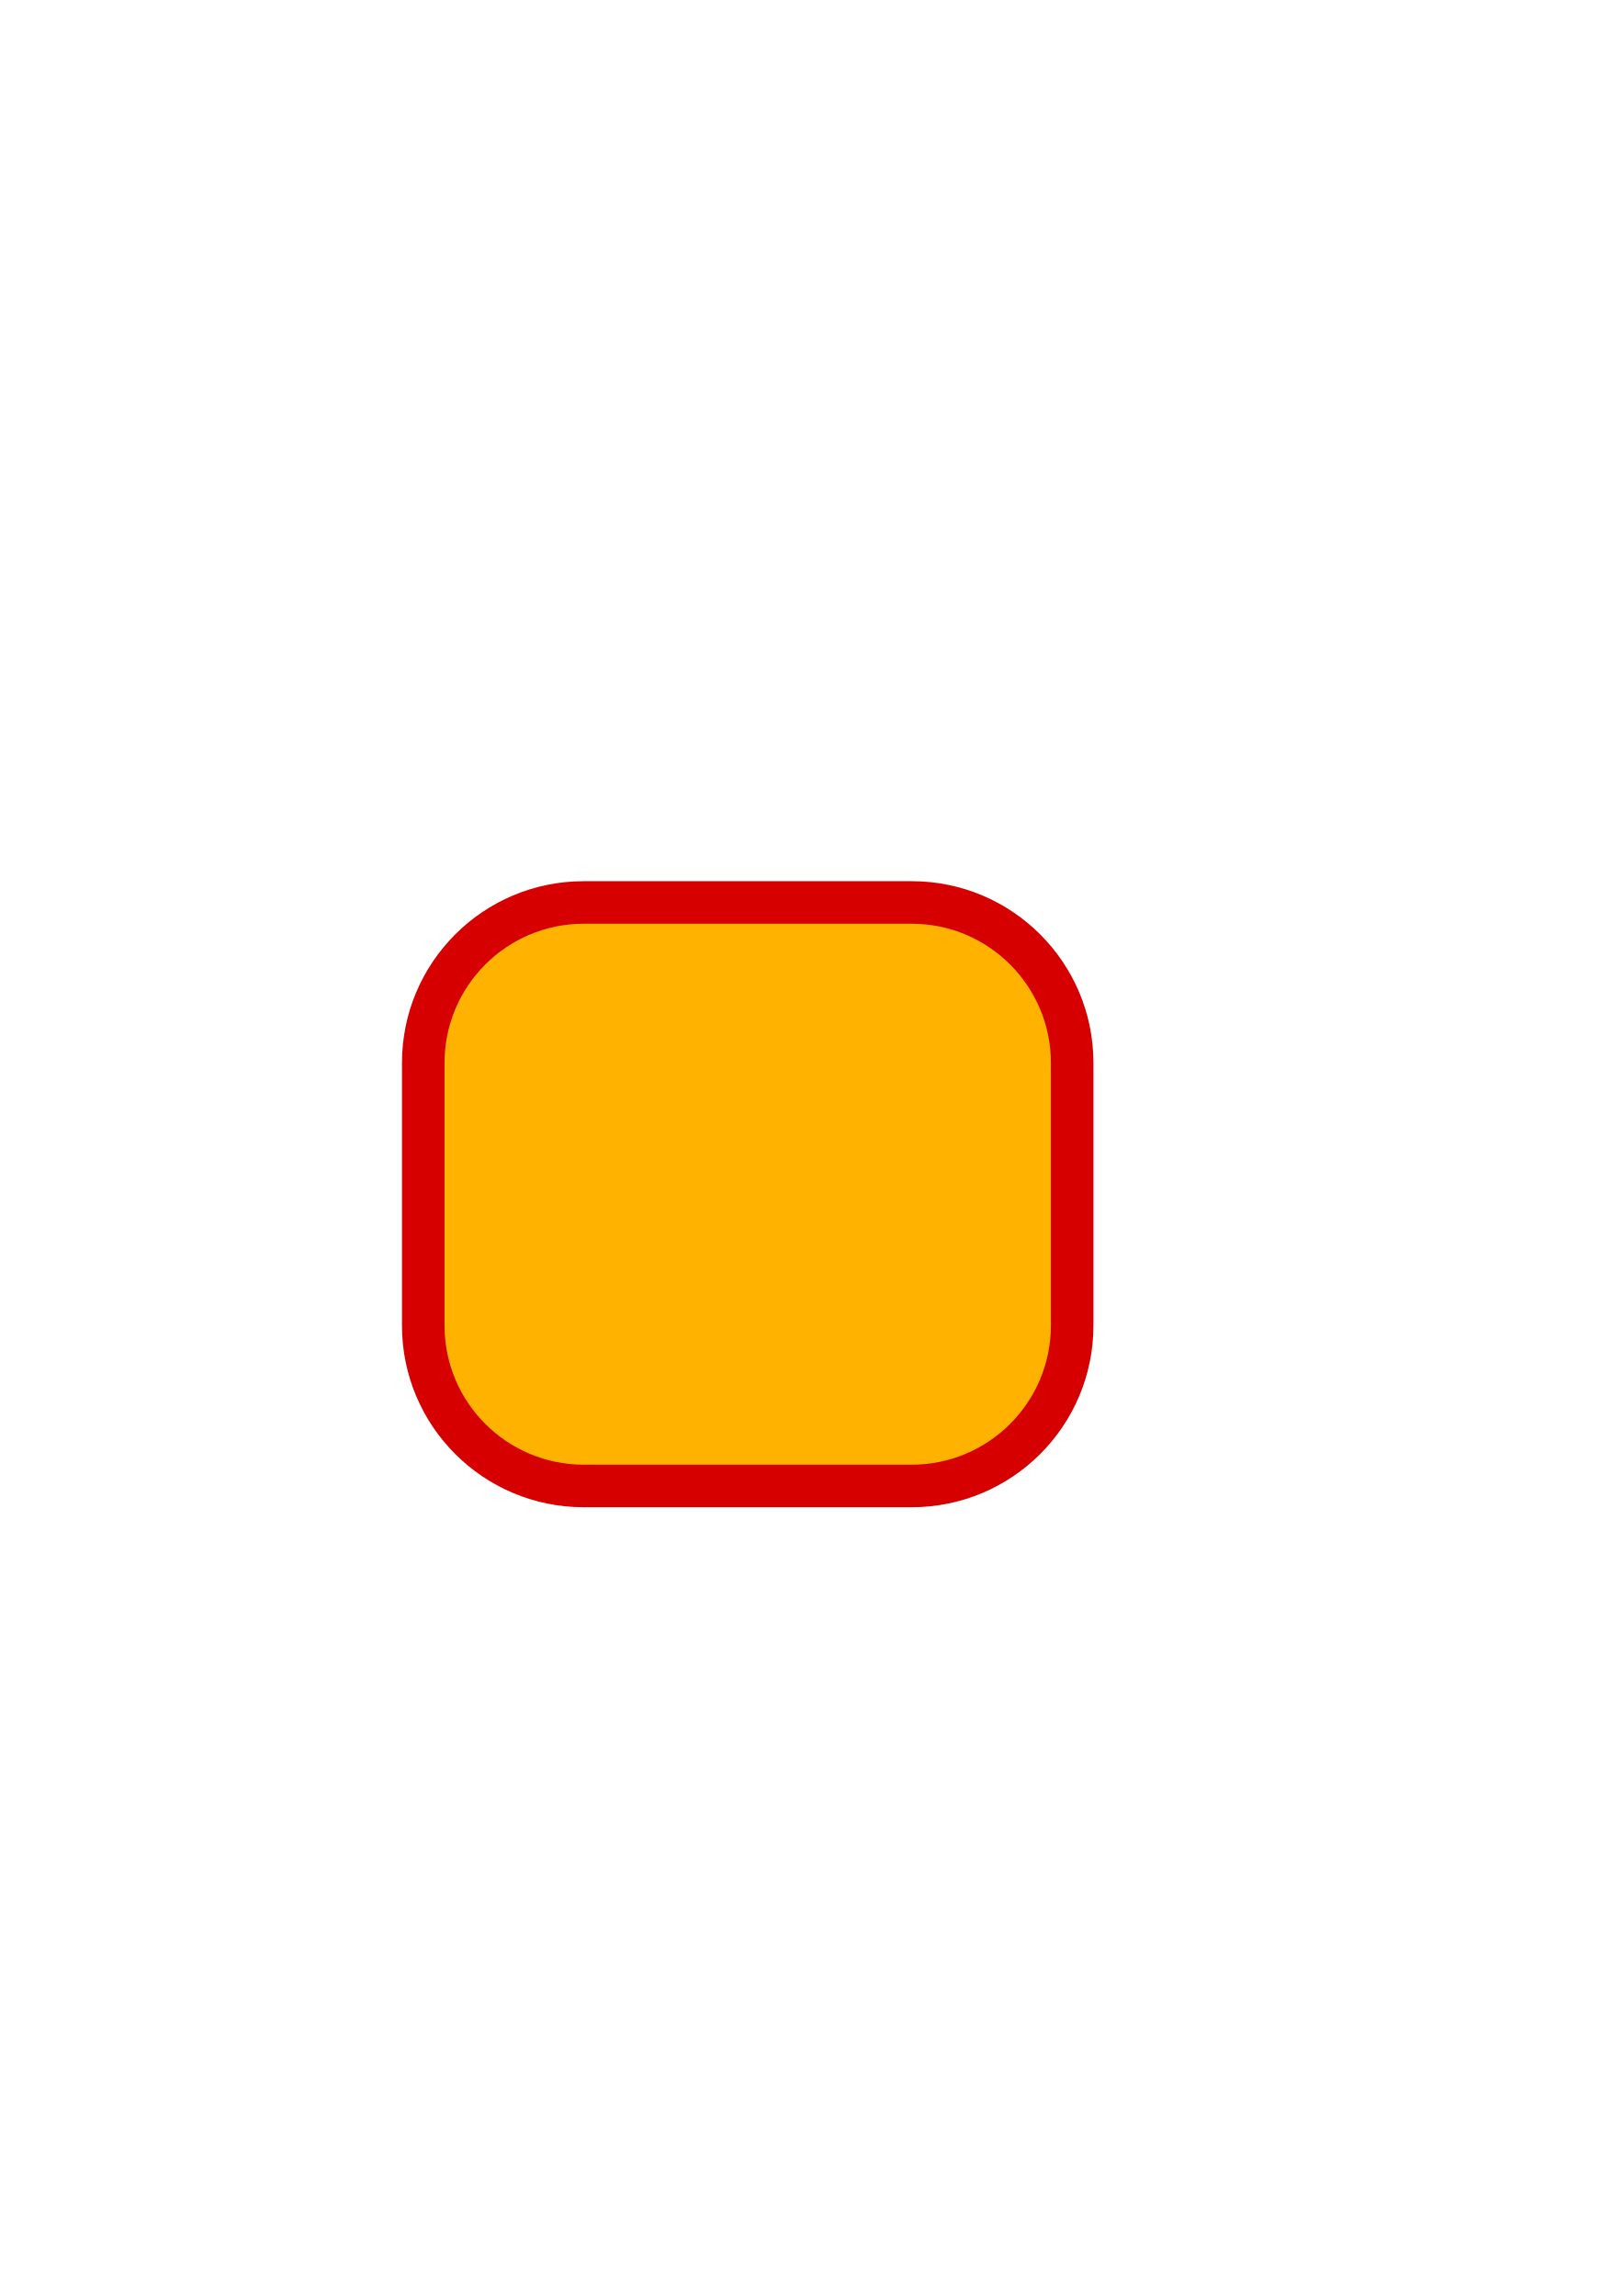
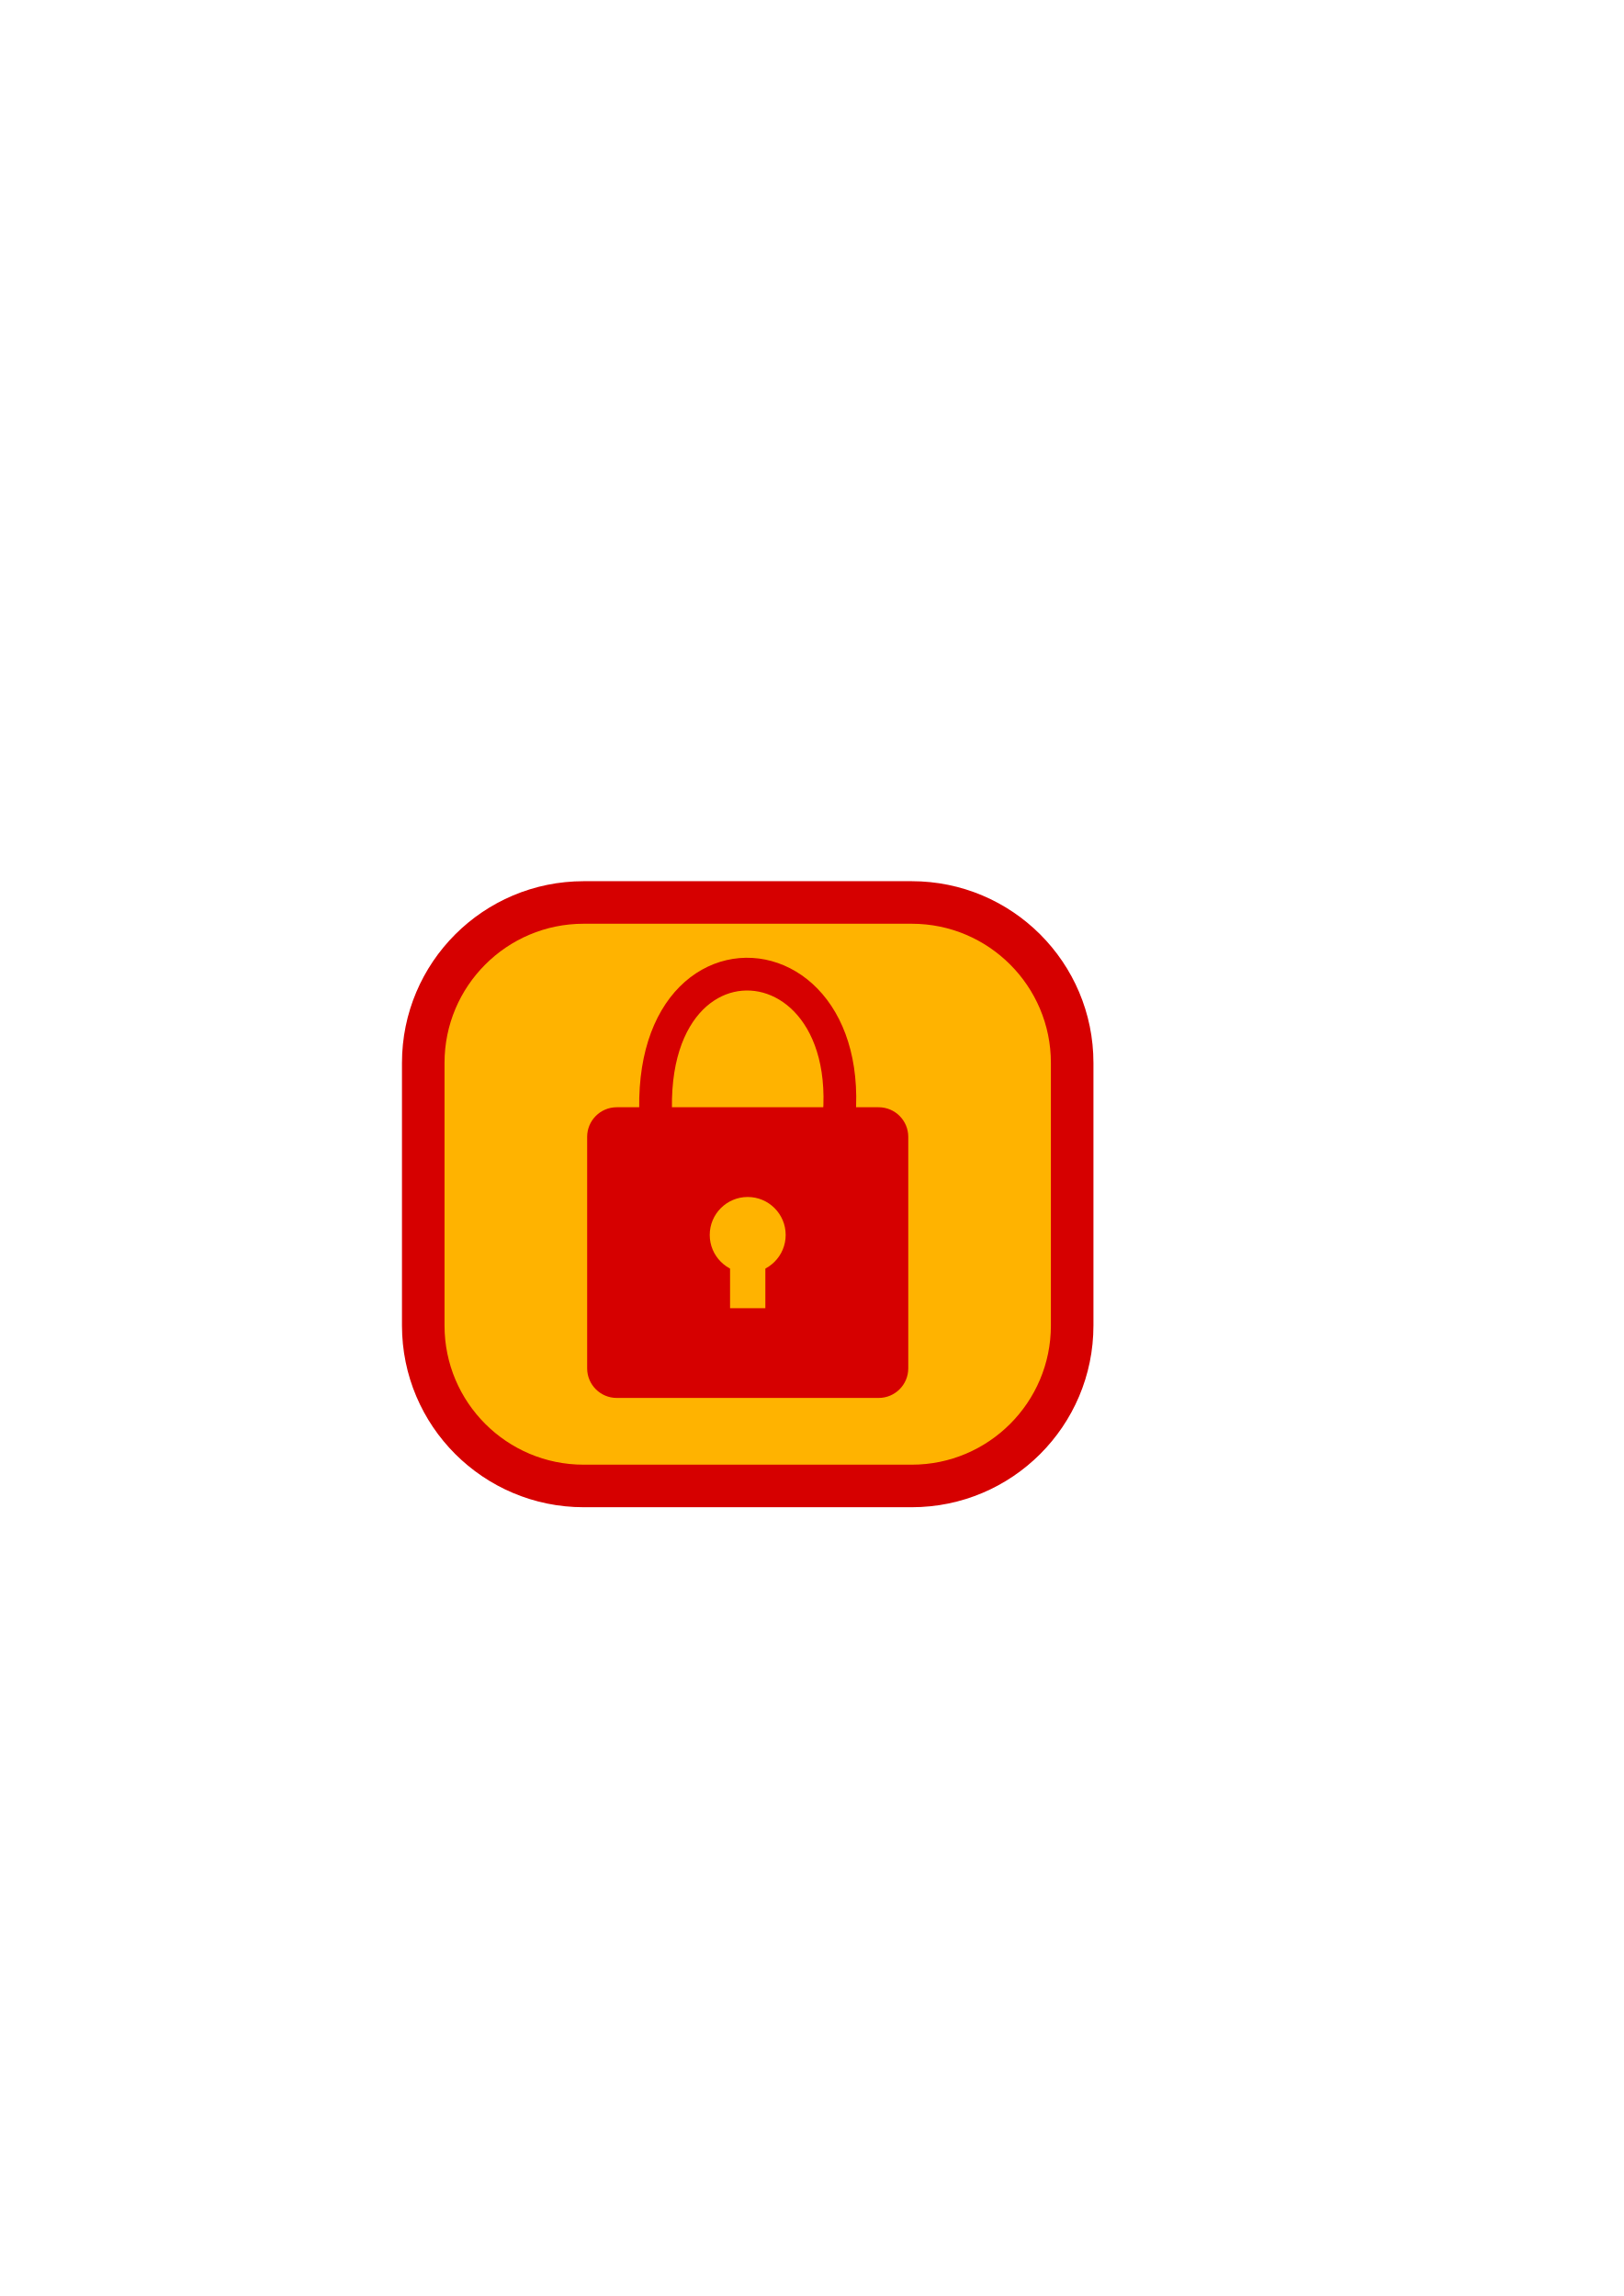
<svg xmlns="http://www.w3.org/2000/svg" width="210mm" height="297mm" viewBox="0 0 744.094 1052.362" id="svg2" version="1.1">
  <defs id="defs4" />
  <g id="layer1">
    <rect style="fill:#ffb300;fill-opacity:1;stroke:#d60000;stroke-width:19.5;stroke-linecap:round;stroke-linejoin:round;stroke-miterlimit:4;stroke-dasharray:none;stroke-dashoffset:0;stroke-opacity:1" id="rect6729-7-6" width="297.381" height="267.441" x="193.961" y="413.642" ry="73.539" rx="73.539" />
  </g>
-   <g id="layer2" style="display:none">
-     <rect style="fill:#d60000;fill-opacity:1;stroke:none;stroke-width:60.8;stroke-linecap:round;stroke-linejoin:round;stroke-miterlimit:4;stroke-dasharray:none;stroke-dashoffset:0;stroke-opacity:1" id="rect4142-4" width="147.156" height="133.235" x="269.074" y="507.503" ry="13.571" rx="13.571" />
-     <g id="g4168-0" transform="matrix(1.392012,0,0,1.392012,164.1759,-748.232)" style="fill:#ffb300;fill-opacity:1">
-       <circle r="12.5" cy="944.148" cx="128.214" id="path4164-1" style="fill:#ffb300;fill-opacity:1;stroke:none;stroke-width:60.8;stroke-linecap:round;stroke-linejoin:round;stroke-miterlimit:4;stroke-dasharray:none;stroke-dashoffset:0;stroke-opacity:1" />
-       <rect y="952.105" x="122.406" height="16.162" width="11.617" id="rect4166-1" style="fill:#ffb300;fill-opacity:1;stroke:none;stroke-width:60.8;stroke-linecap:round;stroke-linejoin:round;stroke-miterlimit:4;stroke-dasharray:none;stroke-dashoffset:0;stroke-opacity:1" />
+   <g id="layer2" style="display:inline">
+     <g id="g3340">
+       <rect rx="13.571" ry="13.571" y="507.503" x="269.074" height="133.235" width="147.156" id="rect4142-4" style="fill:#d60000;fill-opacity:1;stroke:none;stroke-width:60.8;stroke-linecap:round;stroke-linejoin:round;stroke-miterlimit:4;stroke-dasharray:none;stroke-dashoffset:0;stroke-opacity:1" />
+       <g style="fill:#ffb300;fill-opacity:1" transform="matrix(1.392012,0,0,1.392012,164.1759,-748.232)" id="g4168-0">
+         <circle style="fill:#ffb300;fill-opacity:1;stroke:none;stroke-width:60.8;stroke-linecap:round;stroke-linejoin:round;stroke-miterlimit:4;stroke-dasharray:none;stroke-dashoffset:0;stroke-opacity:1" id="path4164-1" cx="128.214" cy="944.148" r="12.5" />
+         <rect style="fill:#ffb300;fill-opacity:1;stroke:none;stroke-width:60.8;stroke-linecap:round;stroke-linejoin:round;stroke-miterlimit:4;stroke-dasharray:none;stroke-dashoffset:0;stroke-opacity:1" id="rect4166-1" width="11.617" height="16.162" x="122.406" y="952.105" />
+       </g>
+       <path id="path4210" d="m 303.311,534.356 c -23.761,-122.5 107.604,-112.213 76.904,1.663" style="fill:none;fill-rule:evenodd;stroke:#d60000;stroke-width:15;stroke-linecap:butt;stroke-linejoin:miter;stroke-miterlimit:4;stroke-dasharray:none;stroke-opacity:1" />
    </g>
-     <path style="fill:none;fill-rule:evenodd;stroke:#d60000;stroke-width:15;stroke-linecap:butt;stroke-linejoin:miter;stroke-miterlimit:4;stroke-dasharray:none;stroke-opacity:1" d="m 303.311,534.356 c -23.761,-122.5 107.604,-112.213 76.904,1.663" id="path4210" />
  </g>
</svg>
